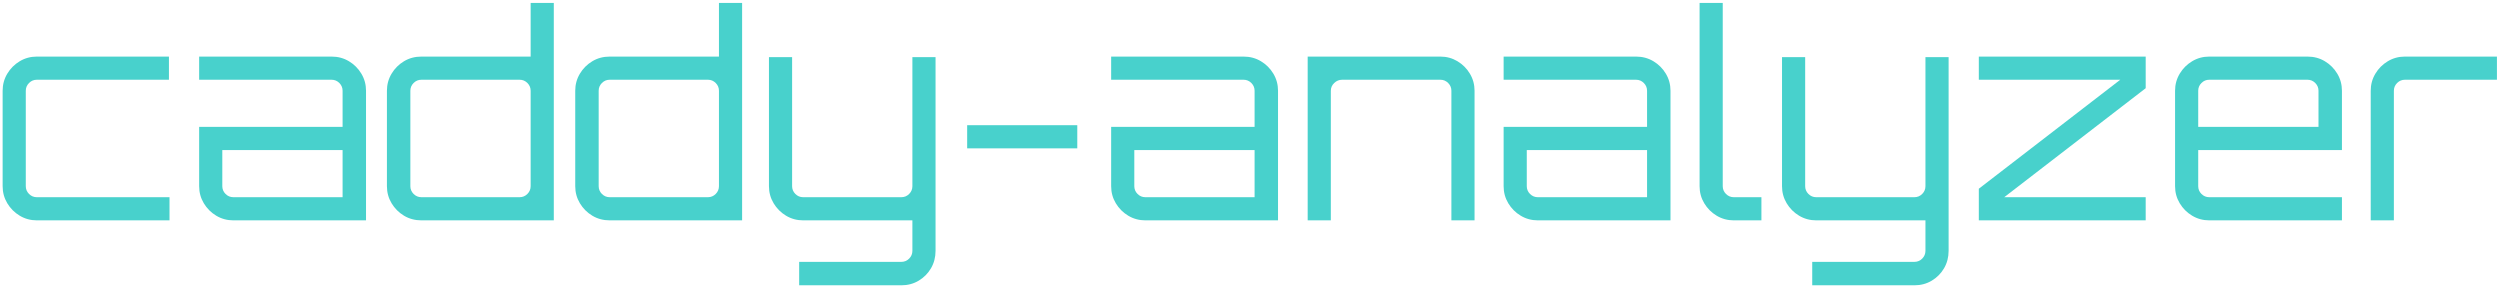
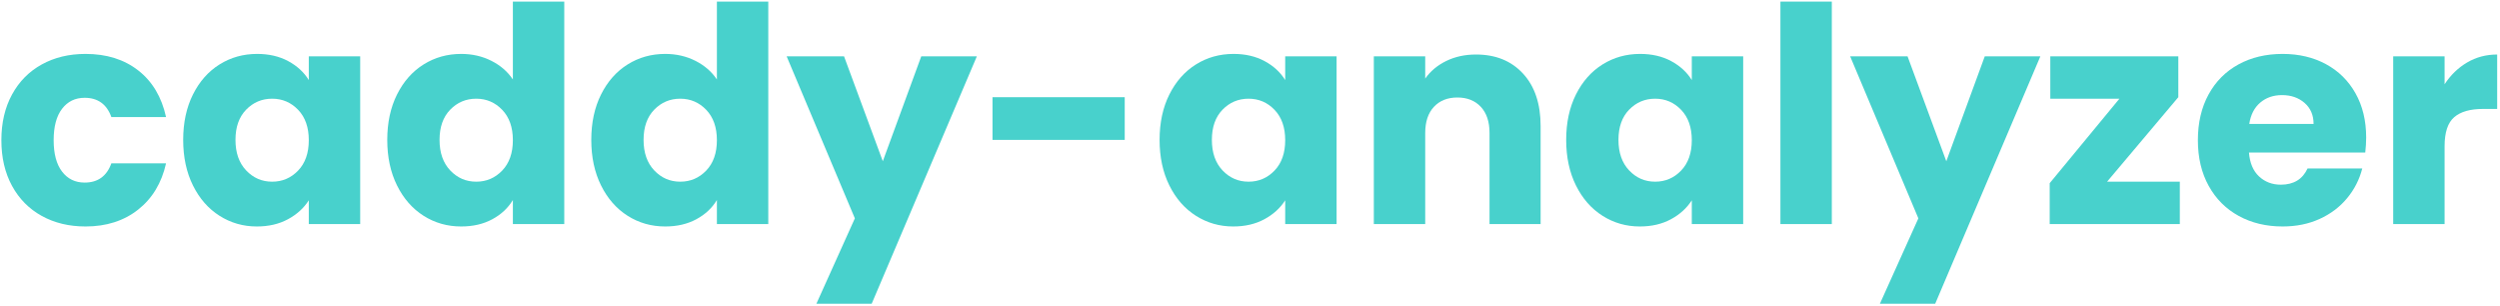
- <svg xmlns="http://www.w3.org/2000/svg" viewBox="3.0 16.6 637.5 73.4" width="637.5" height="73.4">
+ <svg xmlns="http://www.w3.org/2000/svg" viewBox="1.5 19.5 532.2 65.0" width="532.2" height="65.0">
  <g fill="#48d1cc">
-     <path d="M172 0Q139 0 111.5 16.5Q84 33 67.5 60.5Q51 88 51 121V459Q51 492 67.5 519.5Q84 547 111.5 563.5Q139 580 172 580H640V498H172Q156 498 144.5 486.5Q133 475 133 459V121Q133 105 144.5 93.5Q156 82 172 82H642V0H172Z" transform="translate(0.00,72.79) scale(0.072,-0.072)" />
-     <path d="M173 0Q140 0 112.5 16.5Q85 33 68.5 60.5Q52 88 52 121V331H560V459Q560 475 548.5 486.5Q537 498 521 498H52V580H521Q555 580 582.5 563.5Q610 547 626.5 519.5Q643 492 643 459V0ZM173 82H560V249H134V121Q134 105 145.5 93.5Q157 82 173 82Z" transform="translate(50.04,72.79) scale(0.072,-0.072)" />
-     <path d="M145 0Q111 0 83.5 16.5Q56 33 39.5 60.5Q23 88 23 121V459Q23 492 39.5 519.5Q56 547 83.5 563.5Q111 580 145 580H532V770H614V0H145ZM145 82H493Q509 82 520.5 93.5Q532 105 532 121V459Q532 475 520.5 486.5Q509 498 493 498H145Q129 498 117.5 486.5Q106 475 106 459V121Q106 105 117.5 93.5Q129 82 145 82Z" transform="translate(100.01,72.79) scale(0.072,-0.072)" />
-     <path d="M145 0Q111 0 83.5 16.5Q56 33 39.5 60.5Q23 88 23 121V459Q23 492 39.5 519.5Q56 547 83.5 563.5Q111 580 145 580H532V770H614V0H145ZM145 82H493Q509 82 520.5 93.5Q532 105 532 121V459Q532 475 520.5 486.5Q509 498 493 498H145Q129 498 117.5 486.5Q106 475 106 459V121Q106 105 117.5 93.5Q129 82 145 82Z" transform="translate(148.03,72.79) scale(0.072,-0.072)" />
-     <path d="M149 -230V-147H511Q527 -147 538.5 -135.5Q550 -124 550 -108V0H163Q130 0 102.5 16.5Q75 33 58.5 60.5Q42 88 42 121V578H124V121Q124 105 135.5 93.5Q147 82 163 82H511Q527 82 538.5 93.5Q550 105 550 121V578H632V-108Q632 -142 616.0 -169.5Q600 -197 572.5 -213.5Q545 -230 511 -230Z" transform="translate(196.06,72.79) scale(0.072,-0.072)" />
-     <path d="M59 255V337H449V255Z" transform="translate(245.38,72.79) scale(0.072,-0.072)" />
-     <path d="M173 0Q140 0 112.5 16.5Q85 33 68.5 60.5Q52 88 52 121V331H560V459Q560 475 548.5 486.5Q537 498 521 498H52V580H521Q555 580 582.5 563.5Q610 547 626.5 519.5Q643 492 643 459V0ZM173 82H560V249H134V121Q134 105 145.5 93.5Q157 82 173 82Z" transform="translate(282.60,72.79) scale(0.072,-0.072)" />
-     <path d="M54 0V580H524Q557 580 584.5 563.5Q612 547 628.5 519.5Q645 492 645 459V0H563V459Q563 475 551.5 486.5Q540 498 524 498H176Q160 498 148.0 486.5Q136 475 136 459V0Z" transform="translate(332.57,72.79) scale(0.072,-0.072)" />
-     <path d="M173 0Q140 0 112.5 16.5Q85 33 68.5 60.5Q52 88 52 121V331H560V459Q560 475 548.5 486.5Q537 498 521 498H52V580H521Q555 580 582.5 563.5Q610 547 626.5 519.5Q643 492 643 459V0ZM173 82H560V249H134V121Q134 105 145.5 93.5Q157 82 173 82Z" transform="translate(382.68,72.79) scale(0.072,-0.072)" />
-     <path d="M173 0Q140 0 112.5 16.5Q85 33 68.5 60.5Q52 88 52 121V770H134V121Q134 105 145.5 93.5Q157 82 173 82H271V0H173Z" transform="translate(432.65,72.79) scale(0.072,-0.072)" />
-     <path d="M149 -230V-147H511Q527 -147 538.5 -135.5Q550 -124 550 -108V0H163Q130 0 102.5 16.5Q75 33 58.5 60.5Q42 88 42 121V578H124V121Q124 105 135.5 93.5Q147 82 163 82H511Q527 82 538.5 93.5Q550 105 550 121V578H632V-108Q632 -142 616.0 -169.5Q600 -197 572.5 -213.5Q545 -230 511 -230Z" transform="translate(454.39,72.79) scale(0.072,-0.072)" />
-     <path d="M54 0V112L555 498H54V580H645V468L144 82H645V0Z" transform="translate(503.71,72.79) scale(0.072,-0.072)" />
-     <path d="M172 0Q139 0 111.5 16.5Q84 33 67.5 60.5Q51 88 51 121V459Q51 492 67.5 519.5Q84 547 111.5 563.5Q139 580 172 580H520Q554 580 581.5 563.5Q609 547 625.5 519.5Q642 492 642 459V249H133V121Q133 105 144.5 93.5Q156 82 172 82H642V0H172ZM133 331H559V459Q559 475 547.5 486.5Q536 498 520 498H172Q156 498 144.5 486.5Q133 475 133 459Z" transform="translate(553.97,72.79) scale(0.072,-0.072)" />
-     <path d="M52 0V459Q52 492 68.5 519.5Q85 547 112.5 563.5Q140 580 173 580H499V498H173Q157 498 145.5 486.5Q134 475 134 459V0Z" transform="translate(603.79,72.79) scale(0.072,-0.072)" />
+     <path d="M308 566Q413 566 483.5 511.0Q554 456 576 356H394Q371 420 305 420Q258 420 230.0 383.5Q202 347 202 279Q202 211 230.0 174.5Q258 138 305 138Q371 138 394 202H576Q554 104 483.0 48.0Q412 -8 308 -8Q226 -8 162.5 27.0Q99 62 63.5 127.0Q28 192 28 279Q28 366 63.5 431.0Q99 496 162.5 531.0Q226 566 308 566Z" transform="translate(0.00,67.20) scale(0.064,-0.064)" />
+     <path d="M274 566Q333 566 377.5 542.0Q422 518 446 479V558H617V0H446V79Q421 40 376.5 16.0Q332 -8 273 -8Q205 -8 149.0 27.5Q93 63 60.5 128.5Q28 194 28 280Q28 366 60.5 431.0Q93 496 149.0 531.0Q205 566 274 566ZM324 417Q273 417 237.5 380.5Q202 344 202 280Q202 216 237.5 178.5Q273 141 324 141Q375 141 410.5 178.0Q446 215 446 279Q446 343 410.5 380.0Q375 417 324 417Z" transform="translate(38.72,67.20) scale(0.064,-0.064)" />
+     <path d="M274 566Q329 566 374.5 543.0Q420 520 446 481V740H617V0H446V80Q422 40 377.5 16.0Q333 -8 274 -8Q205 -8 149.0 27.5Q93 63 60.5 128.5Q28 194 28 280Q28 366 60.5 431.0Q93 496 149.0 531.0Q205 566 274 566ZM324 417Q273 417 237.5 380.5Q202 344 202 280Q202 216 237.5 178.5Q273 141 324 141Q375 141 410.5 178.0Q446 215 446 279Q446 343 410.5 380.0Q375 417 324 417Z" transform="translate(82.18,67.20) scale(0.064,-0.064)" />
+     <path d="M274 566Q329 566 374.5 543.0Q420 520 446 481V740H617V0H446V80Q422 40 377.5 16.0Q333 -8 274 -8Q205 -8 149.0 27.5Q93 63 60.5 128.5Q28 194 28 280Q28 366 60.5 431.0Q93 496 149.0 531.0Q205 566 274 566ZM324 417Q273 417 237.5 380.5Q202 344 202 280Q202 216 237.5 178.5Q273 141 324 141Q375 141 410.5 178.0Q446 215 446 279Q446 343 410.5 380.0Q375 417 324 417Z" transform="translate(125.63,67.20) scale(0.064,-0.064)" />
+     <path d="M632 558 282 -265H98L226 19L-1 558H190L319 209L447 558Z" transform="translate(169.09,67.20) scale(0.064,-0.064)" />
+     <path d="M492 422V280H52V422Z" transform="translate(209.54,67.20) scale(0.064,-0.064)" />
+     <path d="M274 566Q333 566 377.5 542.0Q422 518 446 479V558H617V0H446V79Q421 40 376.5 16.0Q332 -8 273 -8Q205 -8 149.0 27.5Q93 63 60.5 128.5Q28 194 28 280Q28 366 60.5 431.0Q93 496 149.0 531.0Q205 566 274 566ZM324 417Q273 417 237.5 380.5Q202 344 202 280Q202 216 237.5 178.5Q273 141 324 141Q375 141 410.5 178.0Q446 215 446 279Q446 343 410.5 380.0Q375 417 324 417Z" transform="translate(246.66,67.20) scale(0.064,-0.064)" />
+     <path d="M617 326V0H447V303Q447 359 418.0 390.0Q389 421 340 421Q291 421 262.0 390.0Q233 359 233 303V0H62V558H233V484Q259 521 303.0 542.5Q347 564 402 564Q500 564 558.5 500.5Q617 437 617 326Z" transform="translate(290.11,67.20) scale(0.064,-0.064)" />
+     <path d="M274 566Q333 566 377.5 542.0Q422 518 446 479V558H617V0H446V79Q421 40 376.5 16.0Q332 -8 273 -8Q205 -8 149.0 27.5Q93 63 60.5 128.5Q28 194 28 280Q28 366 60.5 431.0Q93 496 149.0 531.0Q205 566 274 566ZM324 417Q273 417 237.5 380.5Q202 344 202 280Q202 216 237.5 178.5Q273 141 324 141Q375 141 410.5 178.0Q446 215 446 279Q446 343 410.5 380.0Q375 417 324 417Z" transform="translate(333.25,67.20) scale(0.064,-0.064)" />
+     <path d="M233 740V0H62V740Z" transform="translate(376.70,67.20) scale(0.064,-0.064)" />
+     <path d="M632 558 282 -265H98L226 19L-1 558H190L319 209L447 558Z" transform="translate(395.58,67.20) scale(0.064,-0.064)" />
+     <path d="M222 141H464V0H31V136L263 417H33V558H459V422Z" transform="translate(436.03,67.20) scale(0.064,-0.064)" />
+     <path d="M585 238H198Q202 186 231.5 158.5Q261 131 304 131Q368 131 393 185H575Q561 130 524.5 86.0Q488 42 433.0 17.0Q378 -8 310 -8Q228 -8 164.0 27.0Q100 62 64.0 127.0Q28 192 28 279Q28 366 63.5 431.0Q99 496 163.0 531.0Q227 566 310 566Q391 566 454.0 532.0Q517 498 552.5 435.0Q588 372 588 288Q588 264 585 238ZM413 333Q413 377 383.0 403.0Q353 429 308 429Q265 429 235.5 404.0Q206 379 199 333Z" transform="translate(467.78,67.20) scale(0.064,-0.064)" />
+     <path d="M408 564V383H361Q297 383 265.0 355.5Q233 328 233 259V0H62V558H233V465Q263 511 308.0 537.5Q353 564 408 564Z" transform="translate(507.20,67.20) scale(0.064,-0.064)" />
  </g>
</svg>
